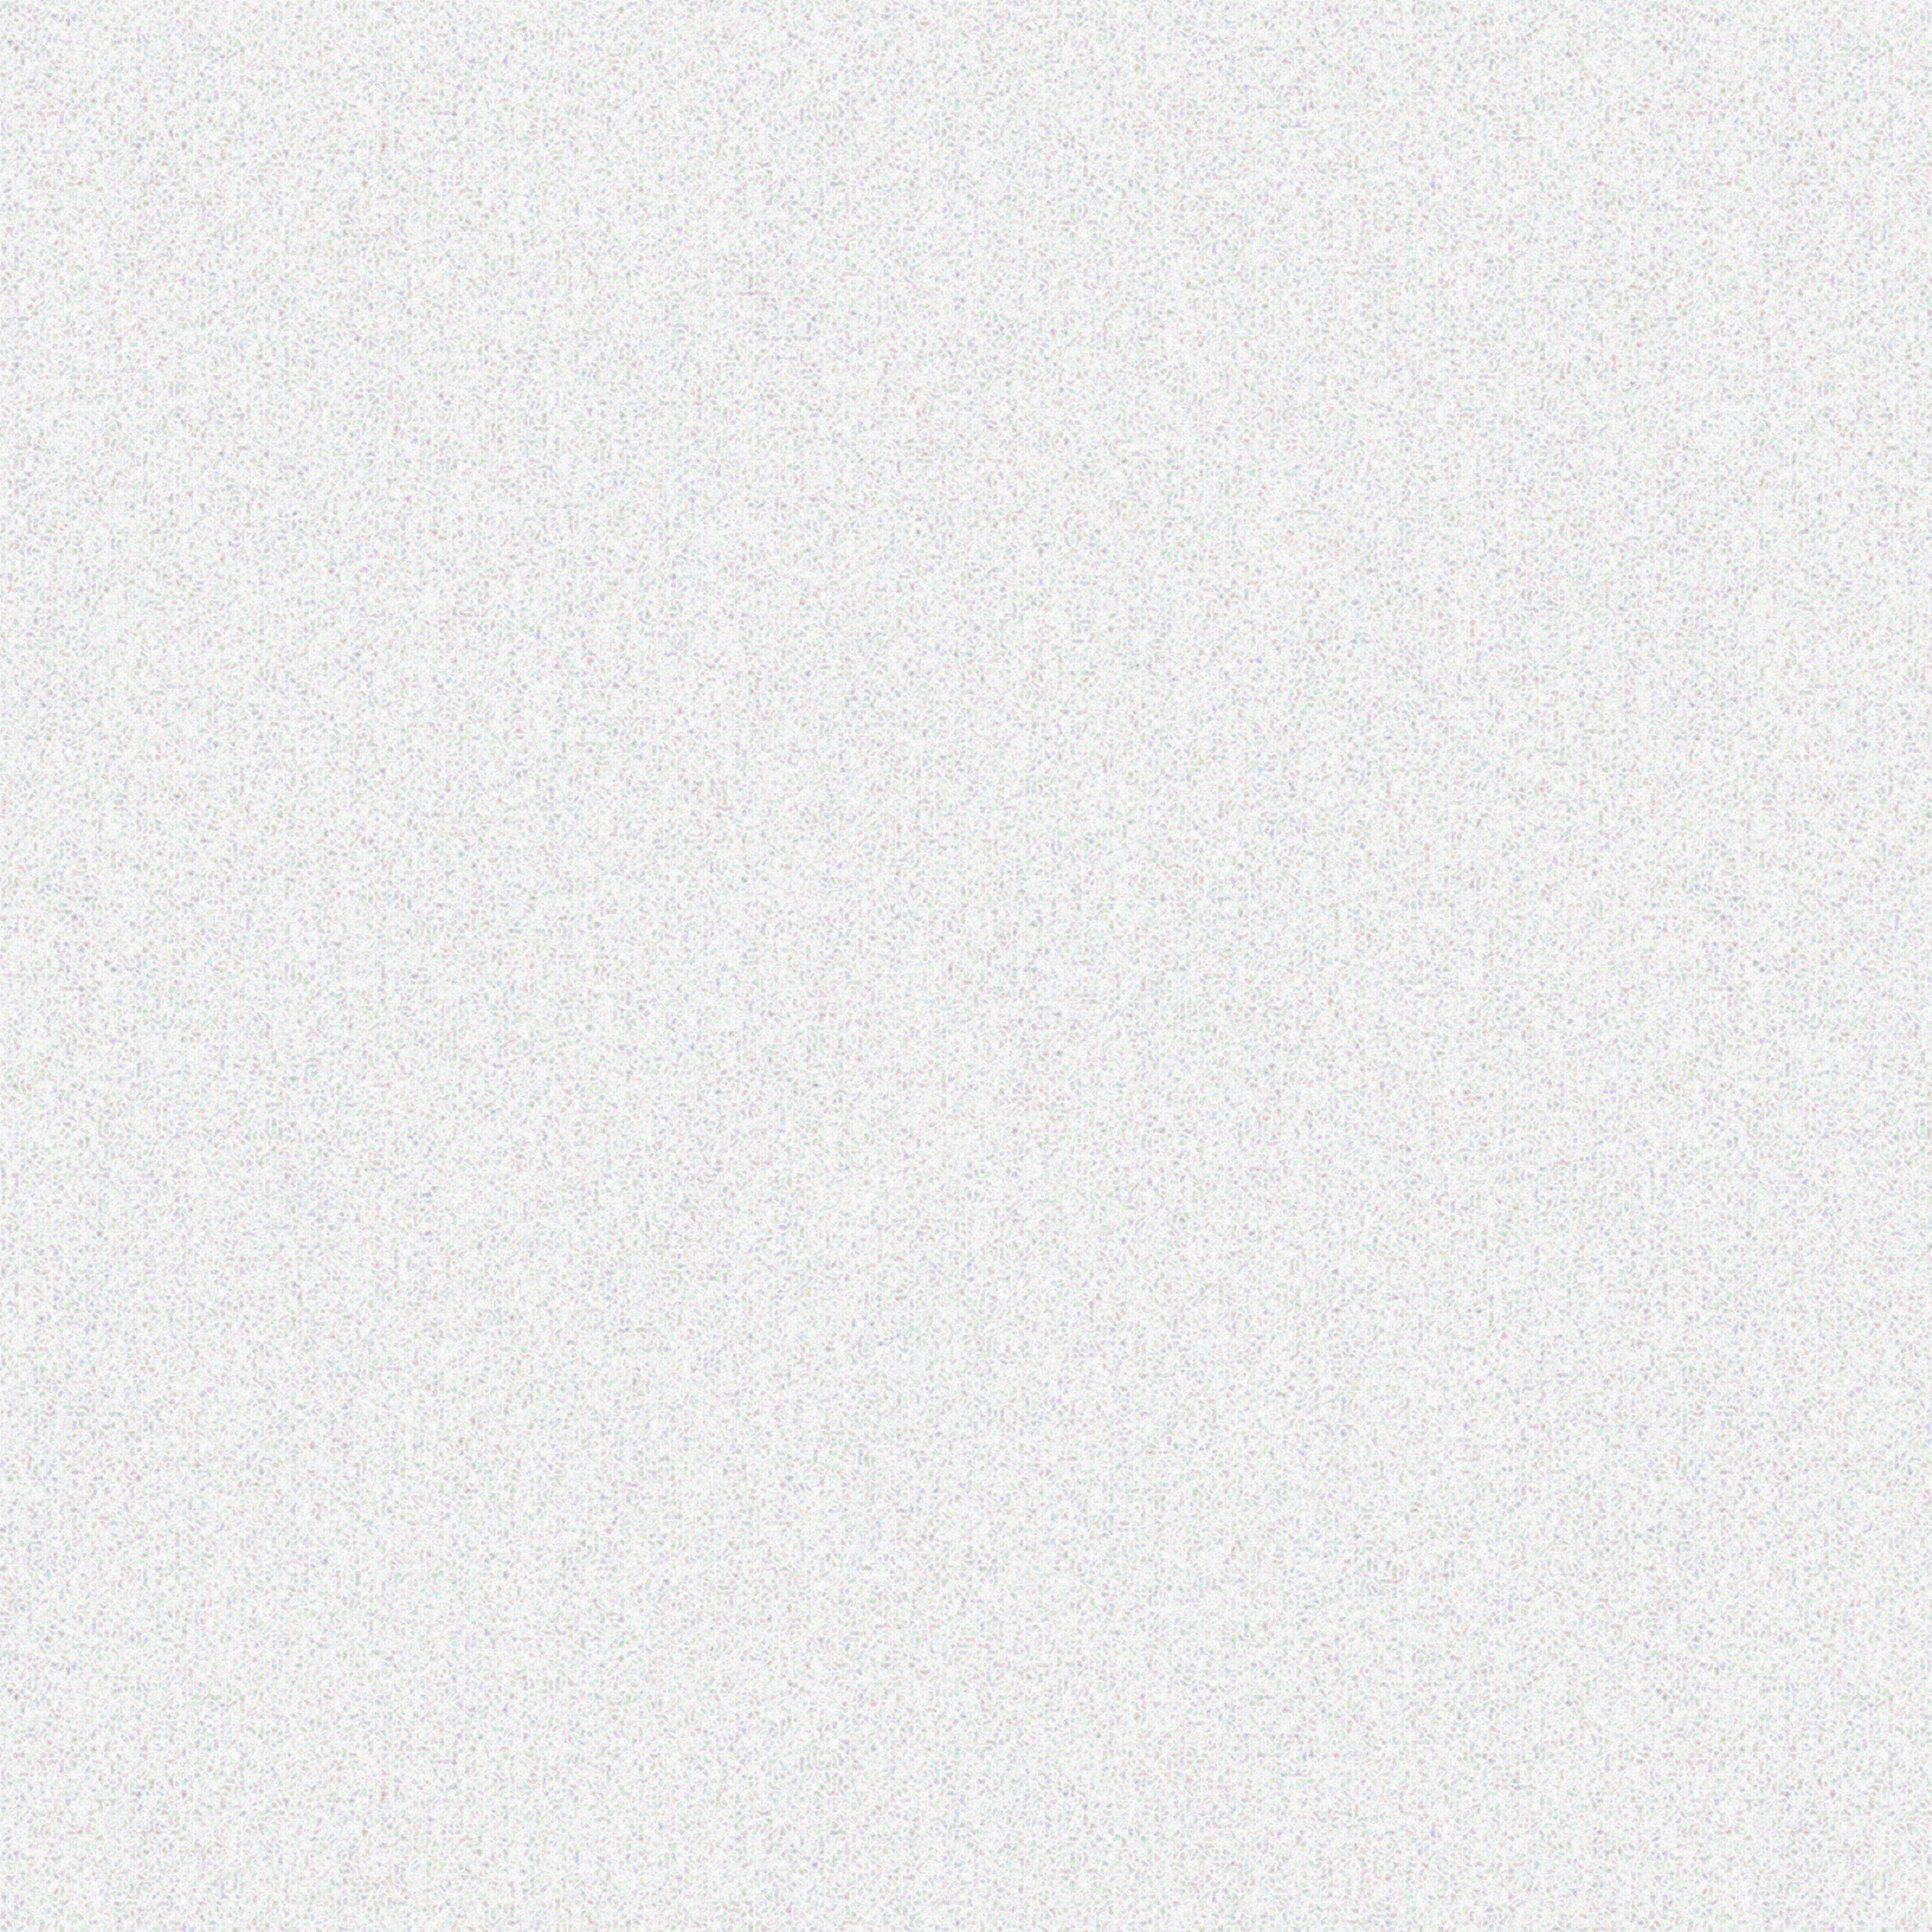
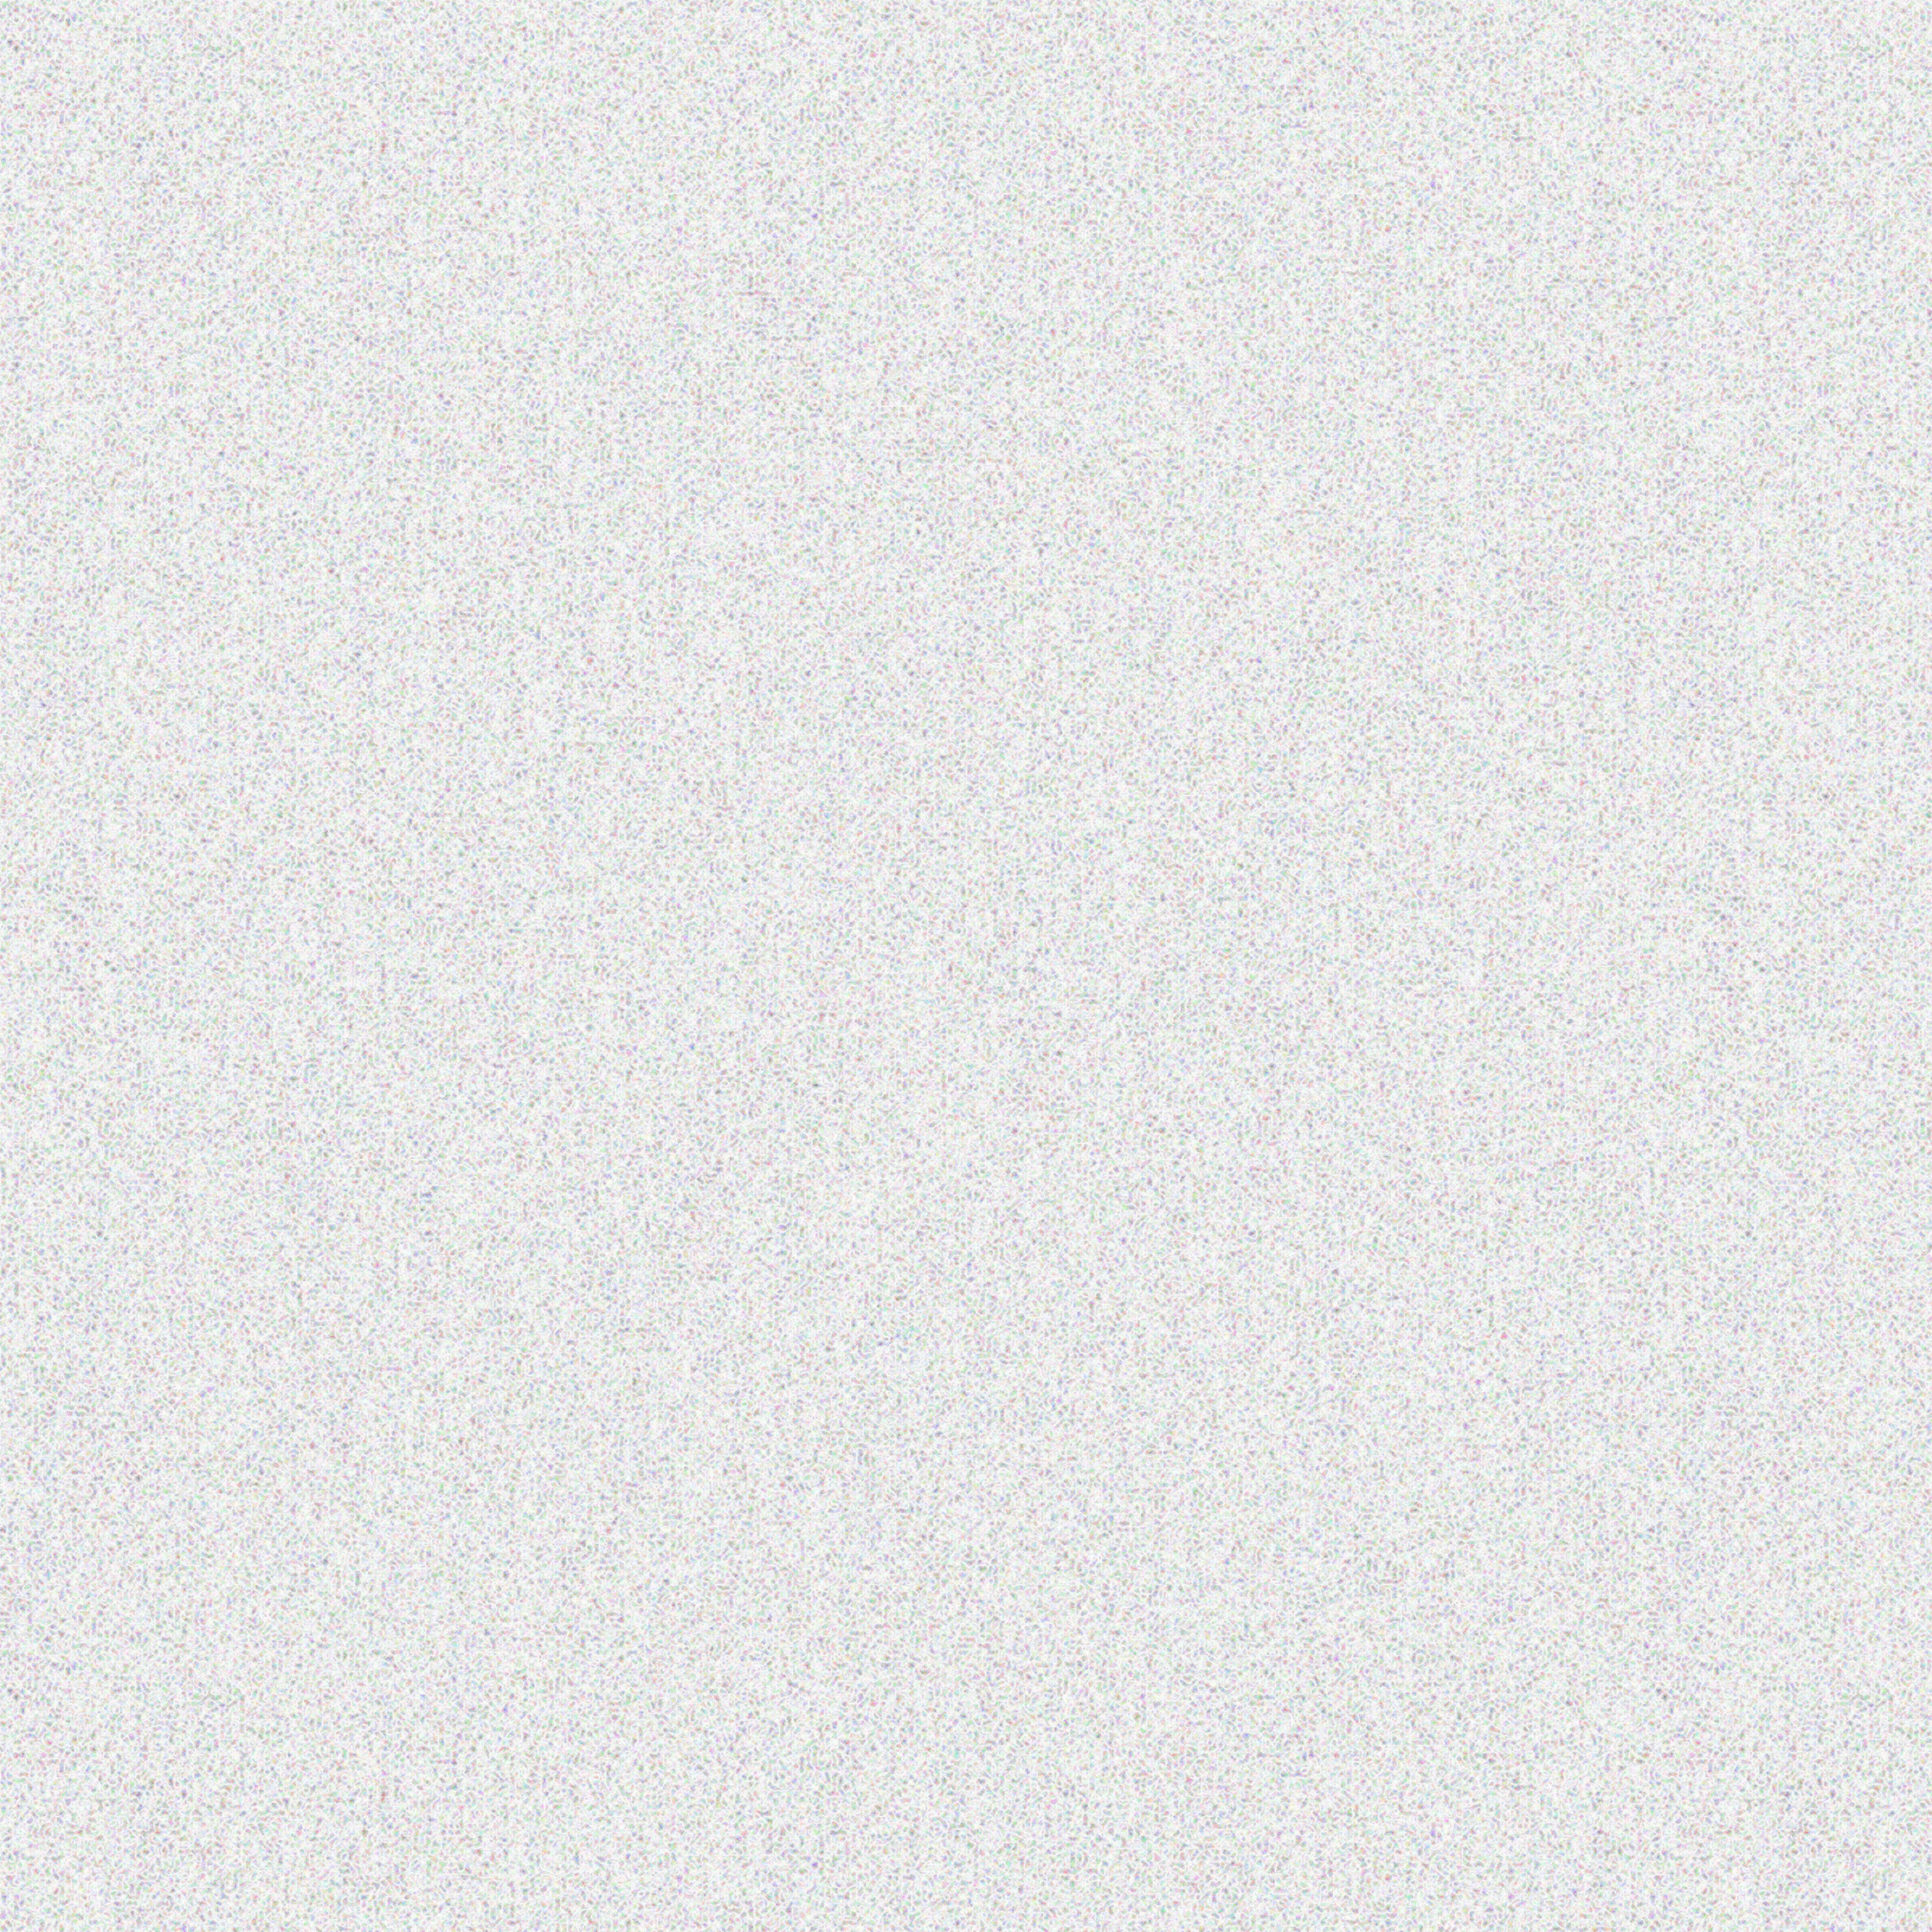
<svg xmlns="http://www.w3.org/2000/svg" version="1.1" viewBox="0 0 200 200" width="200" height="200" id="nnnoise">
  <defs>
    <filter id="nnnoise-filter">
      <feTurbulence type="turbulence" baseFrequency="1.5" numOctaves="3" stitchTiles="stitch" result="turbulence" />
    </filter>
  </defs>
-   <rect width="200" height="200" opacity="0.6" filter="url(#nnnoise-filter)" />
+   <rect width="200" height="200" opacity="0.8" filter="url(#nnnoise-filter)" />
</svg>
